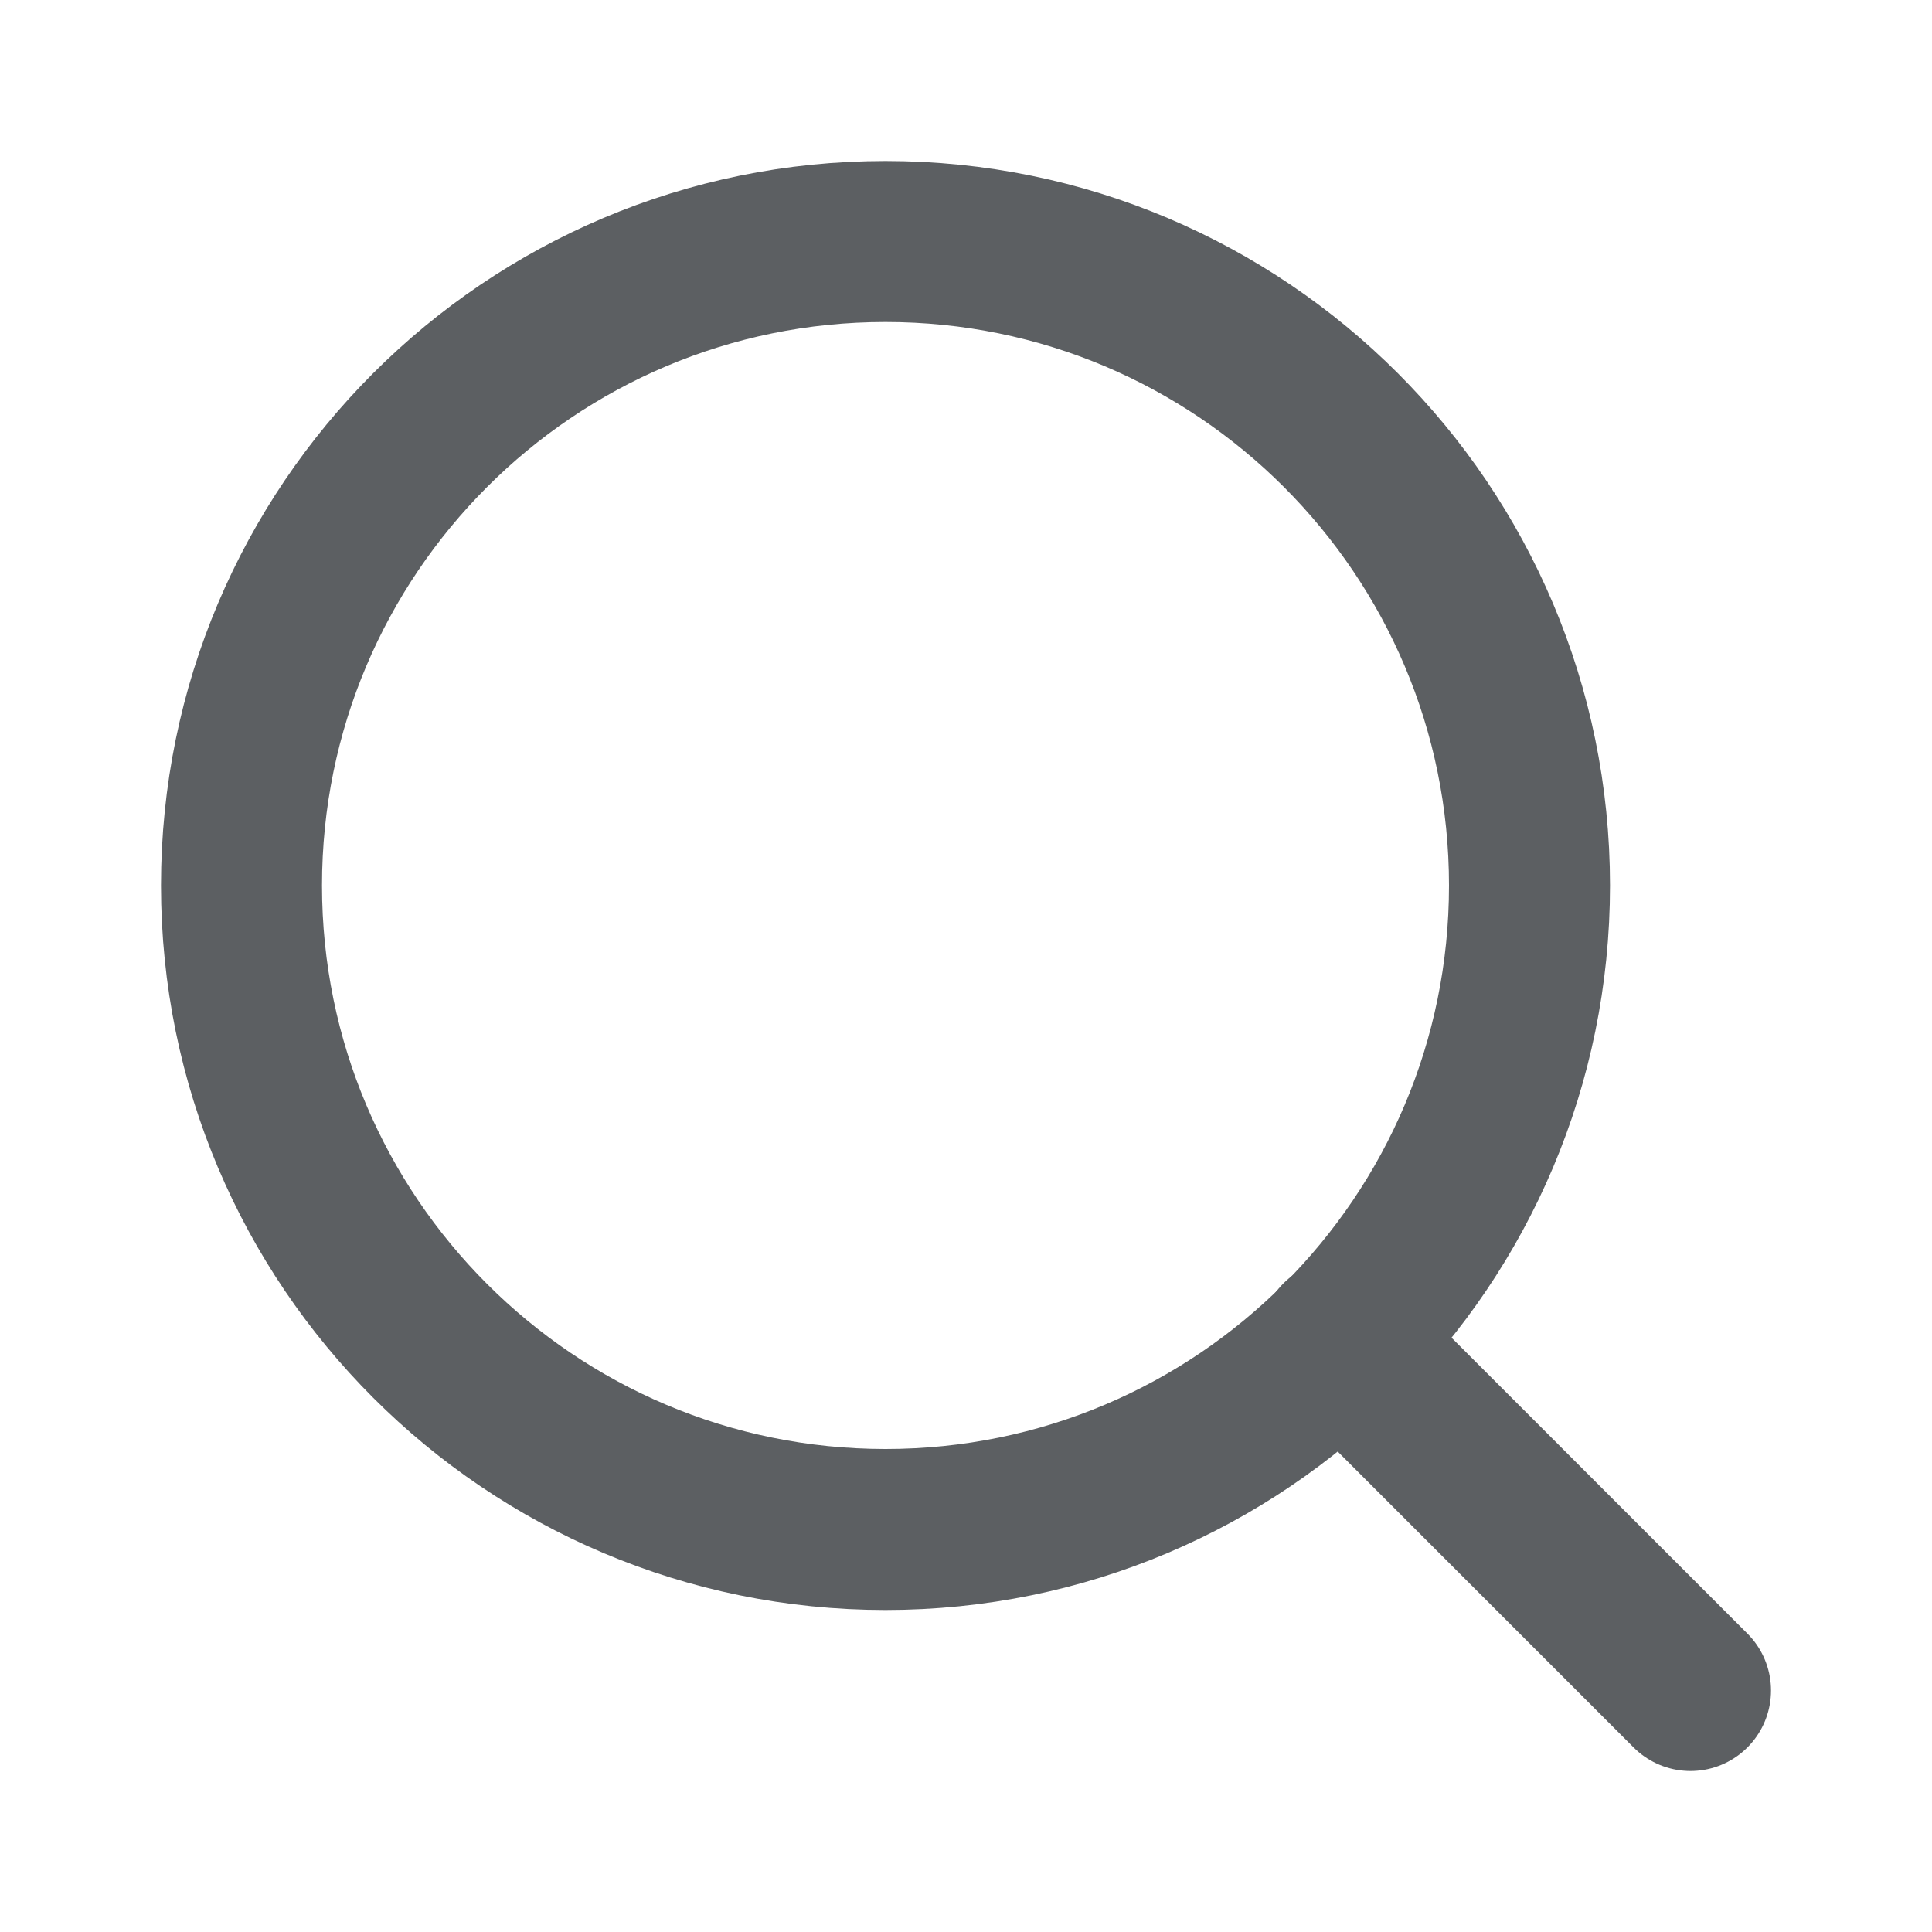
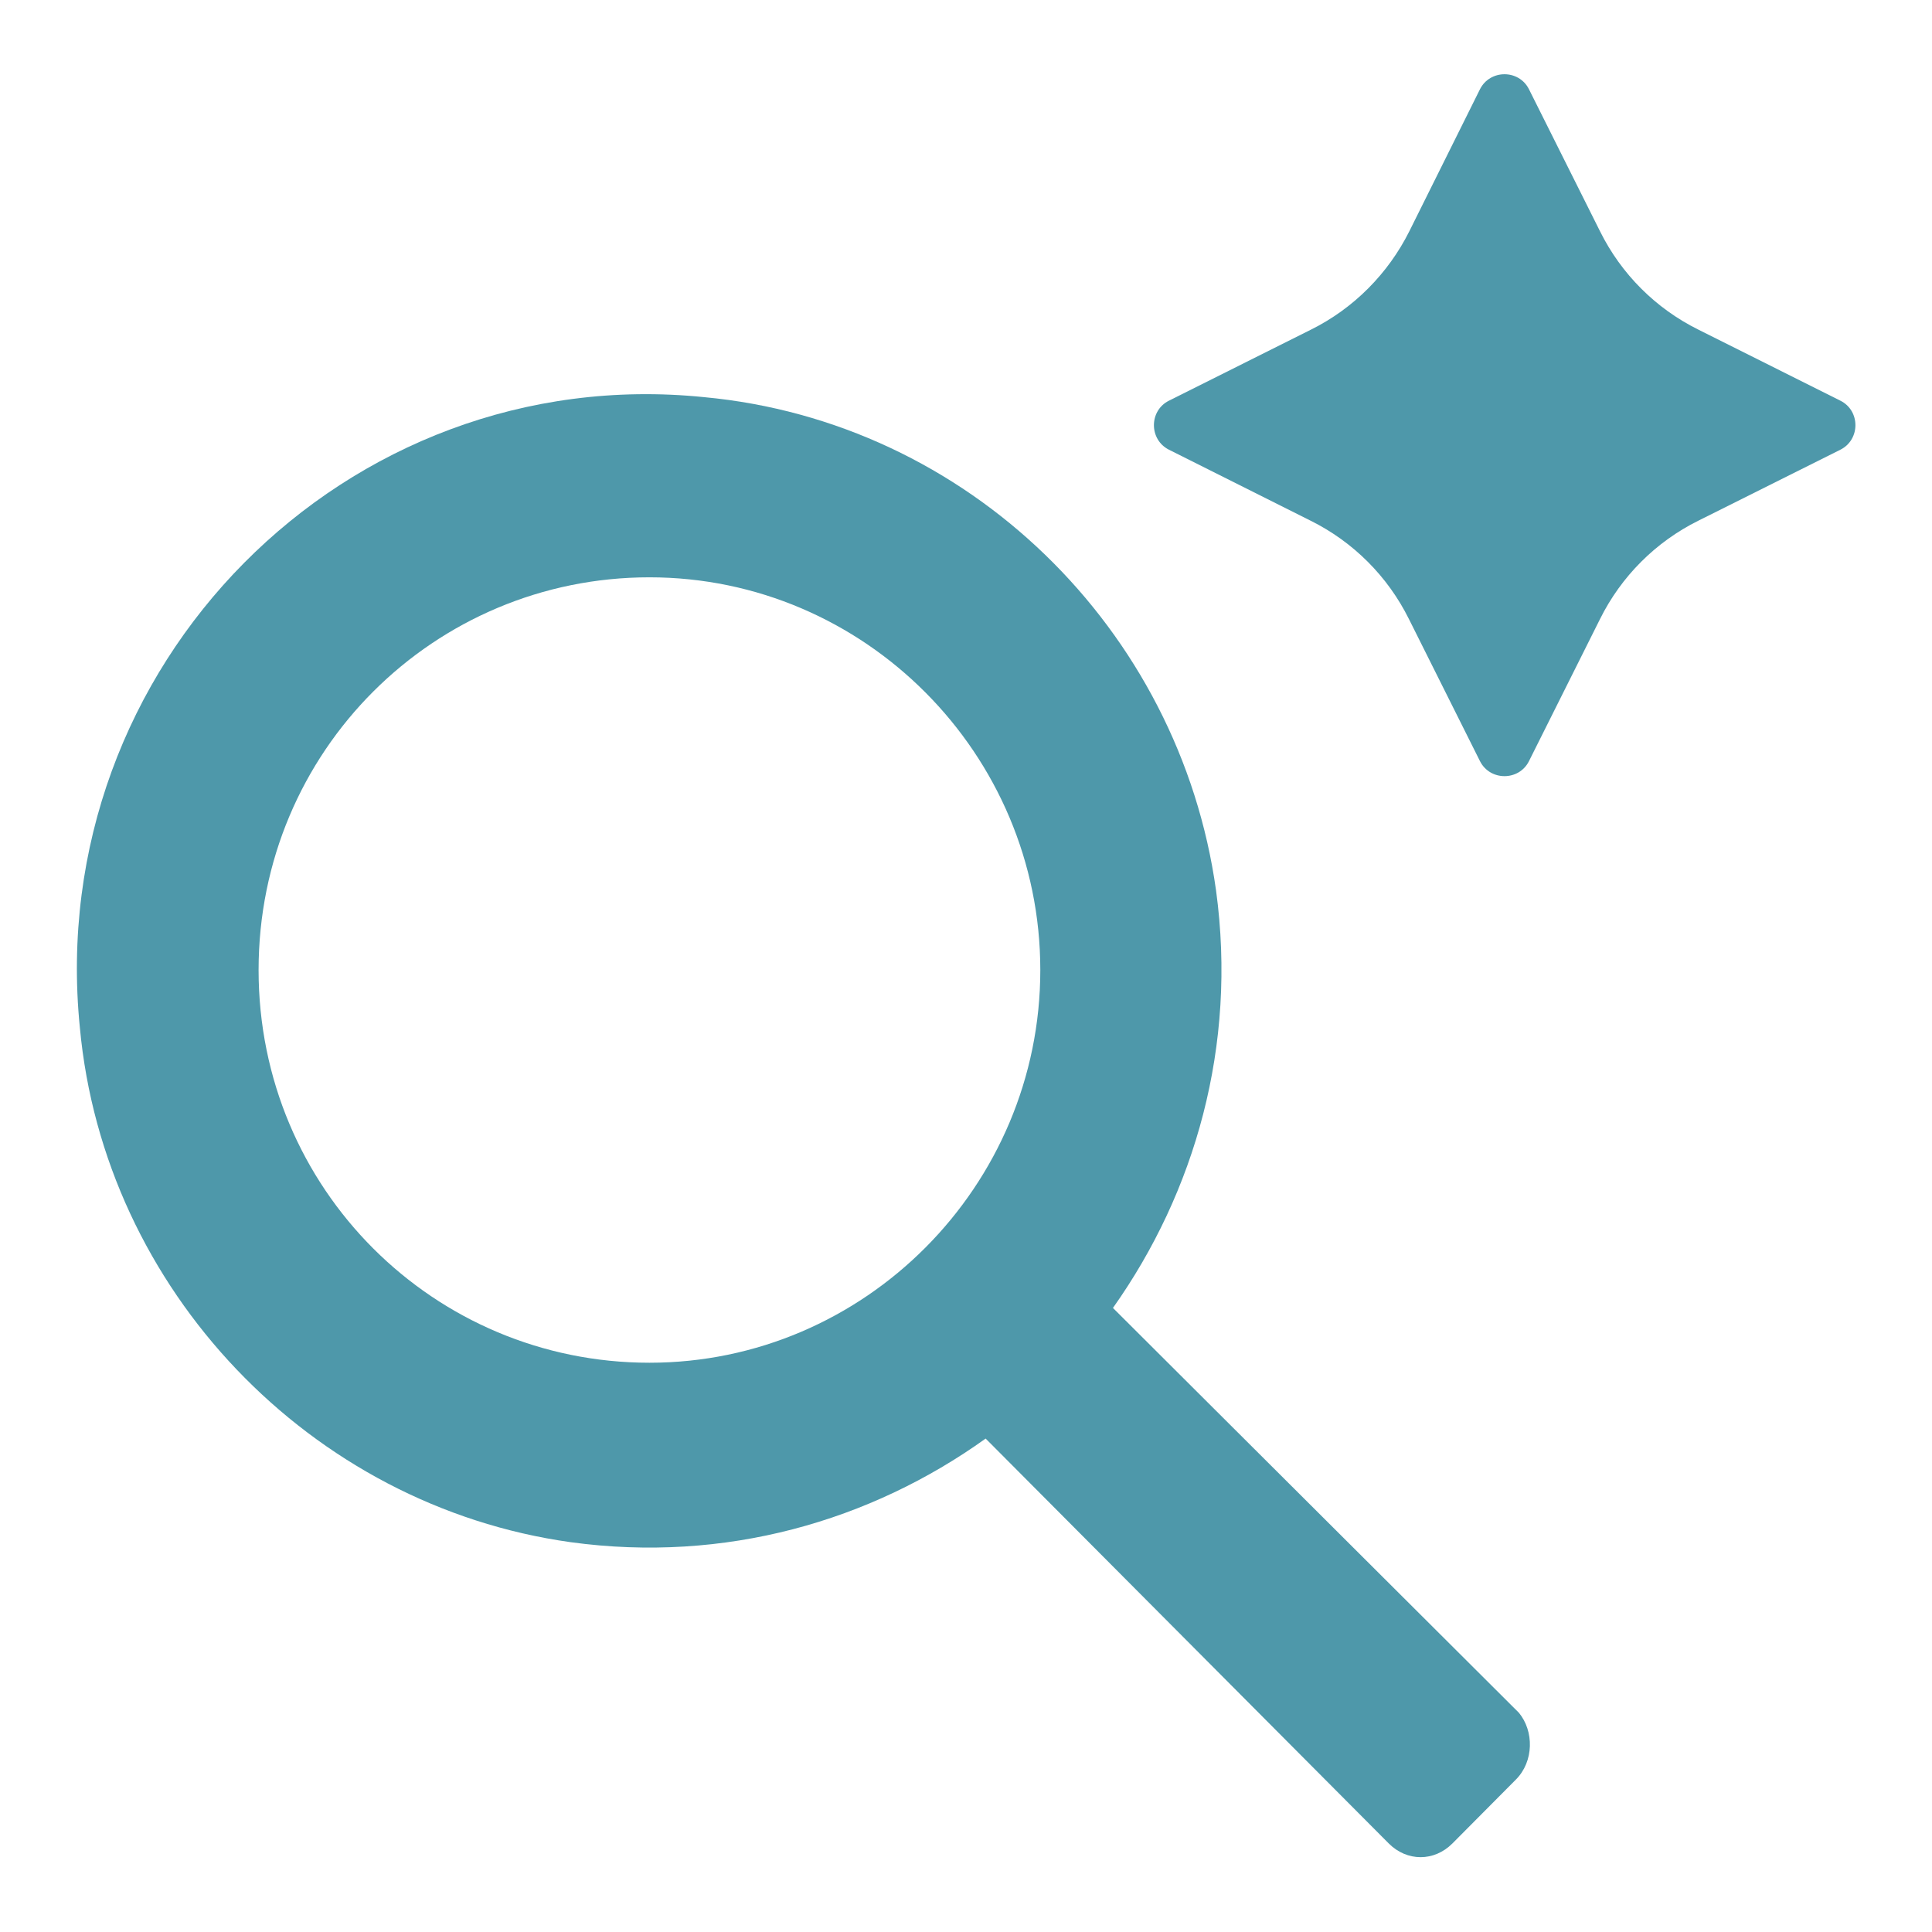
- <svg xmlns="http://www.w3.org/2000/svg" width="20" height="20" viewBox="0 0 24 24" fill="none" stroke="#5c5f62" stroke-width="2" stroke-linecap="round" stroke-linejoin="round">
-   <circle cx="11" cy="11" r="8" />
-   <line x1="21" y1="21" x2="16.65" y2="16.65" />
+ <svg xmlns="http://www.w3.org/2000/svg" width="24" height="24" viewBox="0 0 23.998 23.998" fill="none">
+   <g transform="translate(0.955 4.896)">
+     <path d="M12.871 11.348C13.887 9.913 14.413 8.095 14.15 6.165C13.697 2.912 11.062 0.341 7.79 0.037C3.346 -0.416 -0.415 3.369 0.037 7.868C0.337 11.122 2.898 13.808 6.133 14.26C8.053 14.523 9.858 13.997 11.288 12.973L16.296 18.003C16.522 18.229 16.859 18.229 17.085 18.003L17.874 17.209C18.1 16.983 18.1 16.605 17.911 16.378L12.867 11.348H12.871ZM7.112 12.031C4.44 12.031 2.257 9.876 2.257 7.153C2.257 4.43 4.44 2.275 7.112 2.275C9.784 2.275 11.967 4.467 11.967 7.153C11.967 9.839 9.784 12.031 7.112 12.031Z" fill="#4E98AA" />
+   </g>
+   <g transform="translate(14.333 0.922)">
+     <path d="M8.527 4.055L6.764 3.173C6.233 2.91 5.804 2.481 5.541 1.95L4.659 0.187C4.535 -0.062 4.175 -0.062 4.05 0.187L3.173 1.95C2.91 2.476 2.481 2.91 1.95 3.173L0.187 4.055C-0.062 4.179 -0.062 4.539 0.187 4.664L1.945 5.545C2.476 5.808 2.905 6.238 3.168 6.768L4.05 8.532C4.175 8.781 4.535 8.781 4.659 8.532L5.541 6.768C5.804 6.238 6.233 5.808 6.764 5.545L8.527 4.664C8.776 4.539 8.776 4.179 8.527 4.055Z" fill="#4E98AA" />
+   </g>
</svg>
